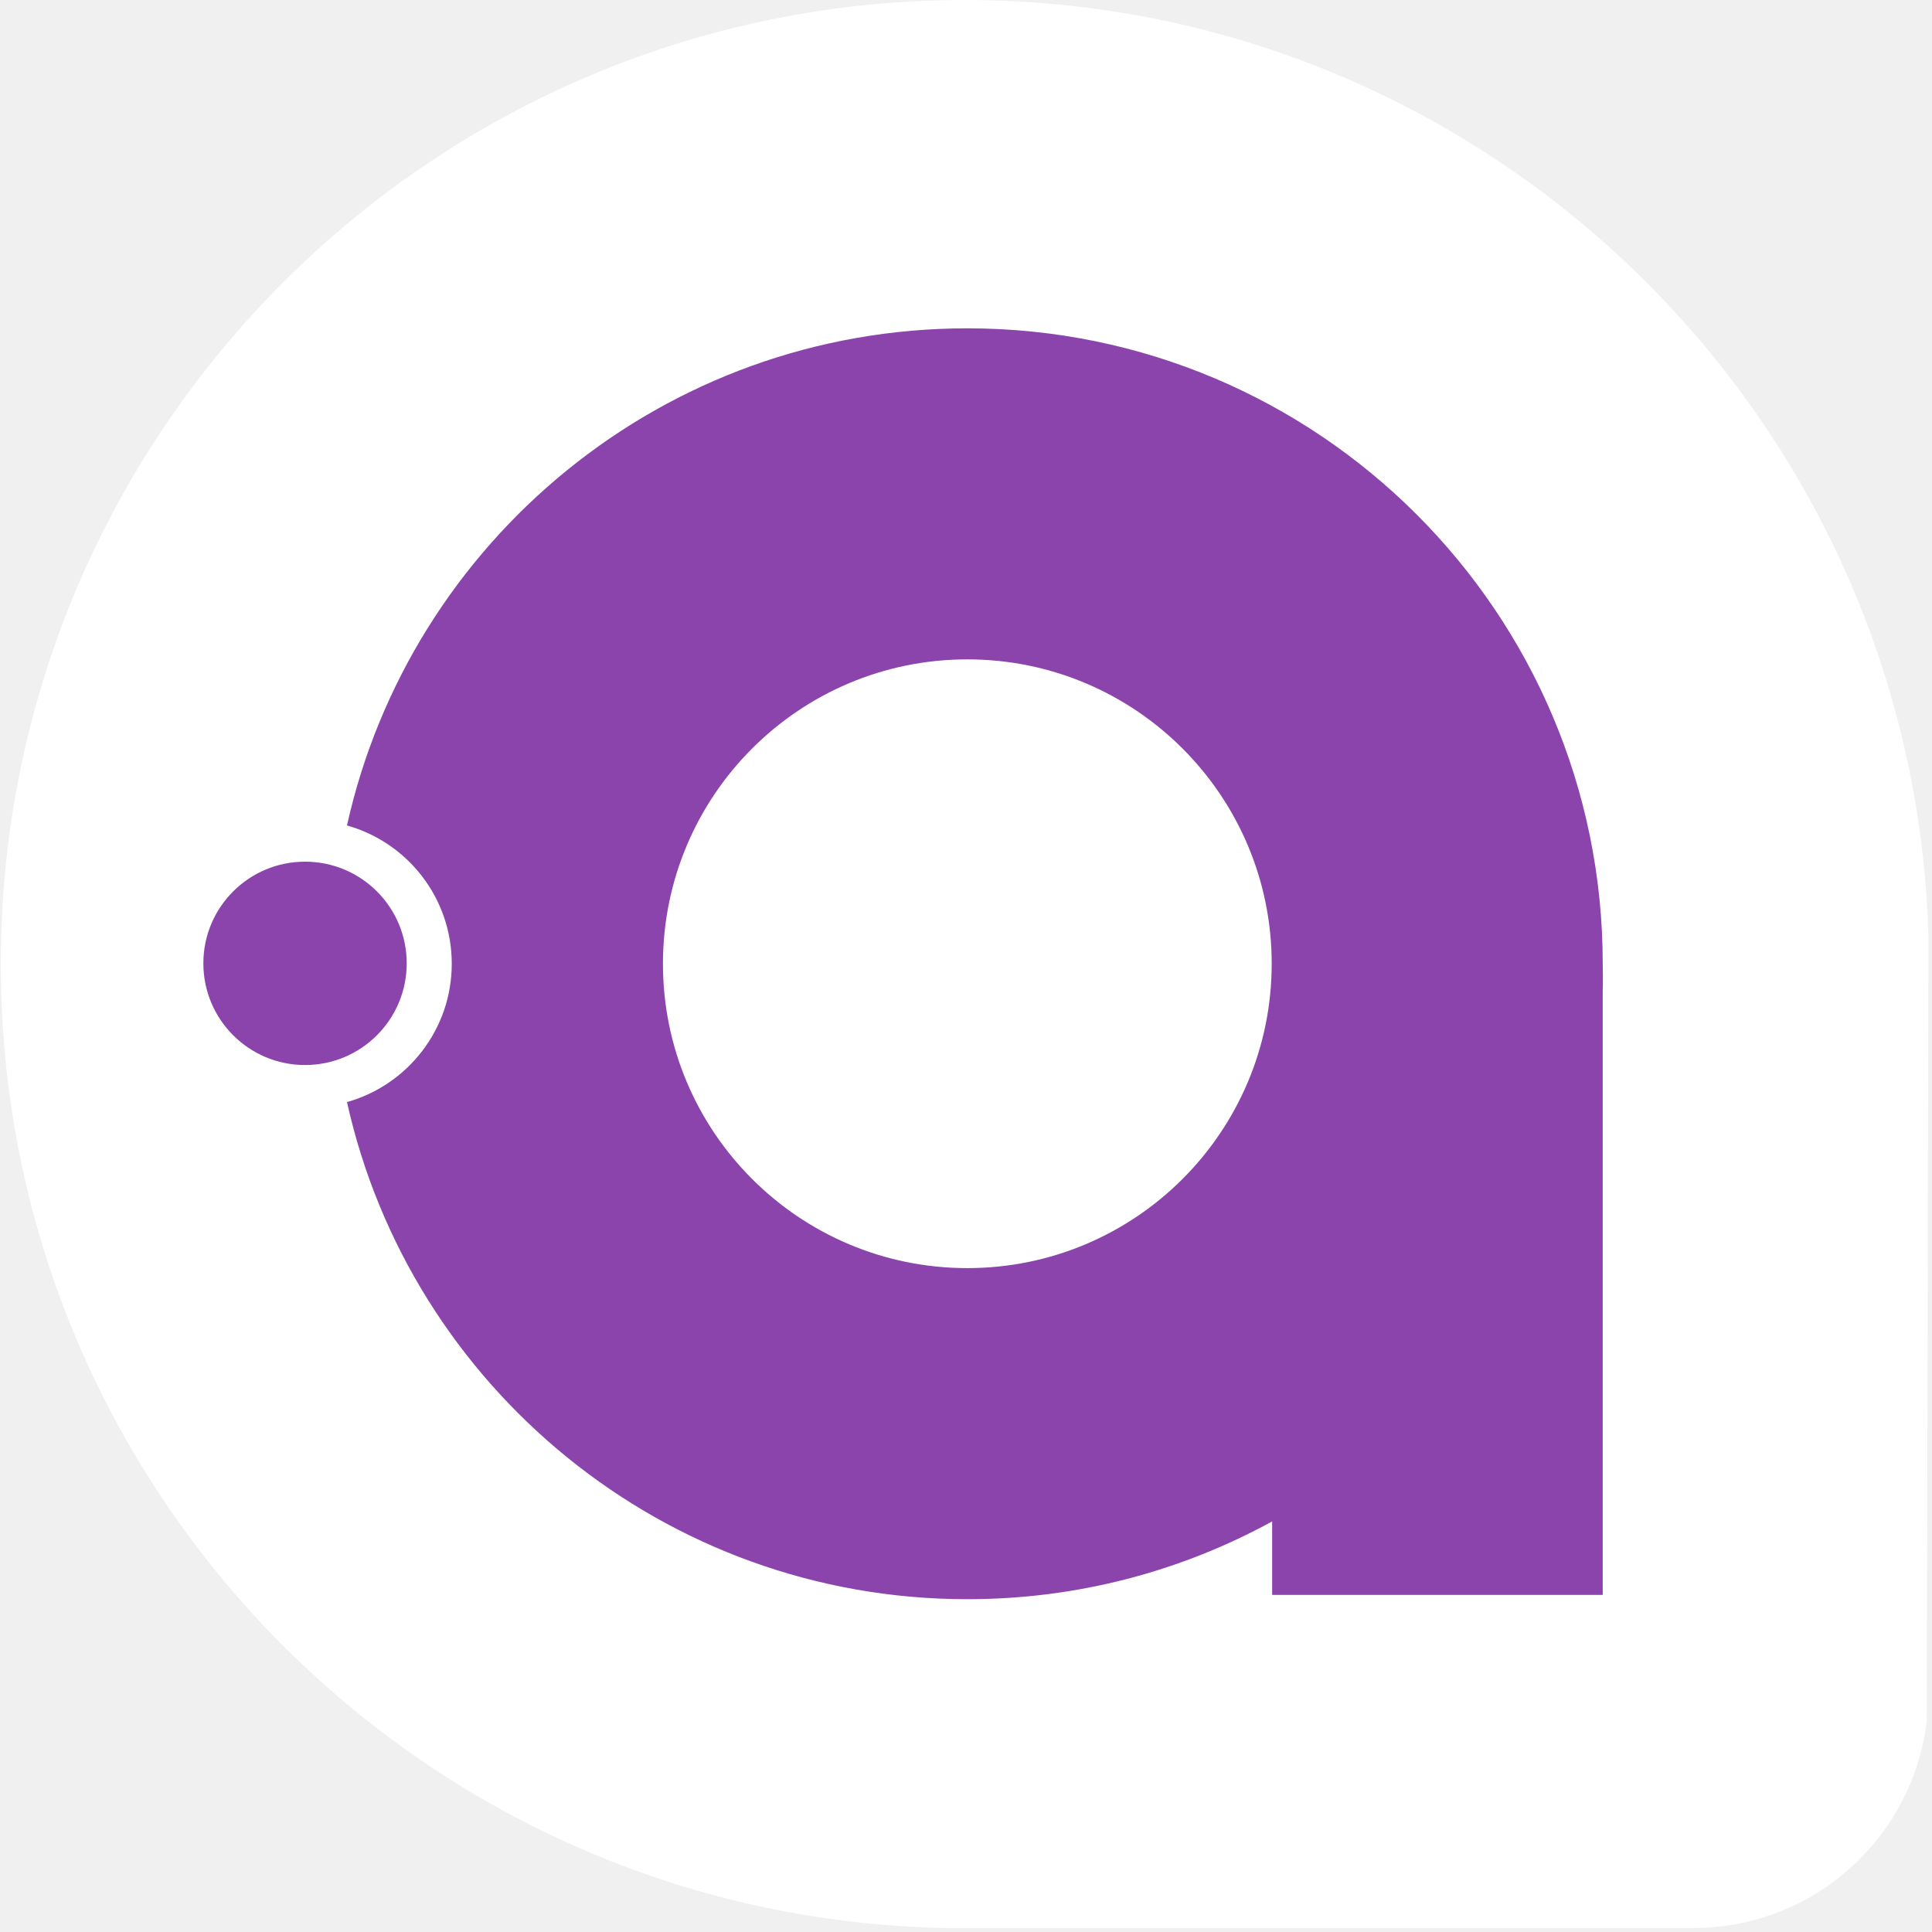
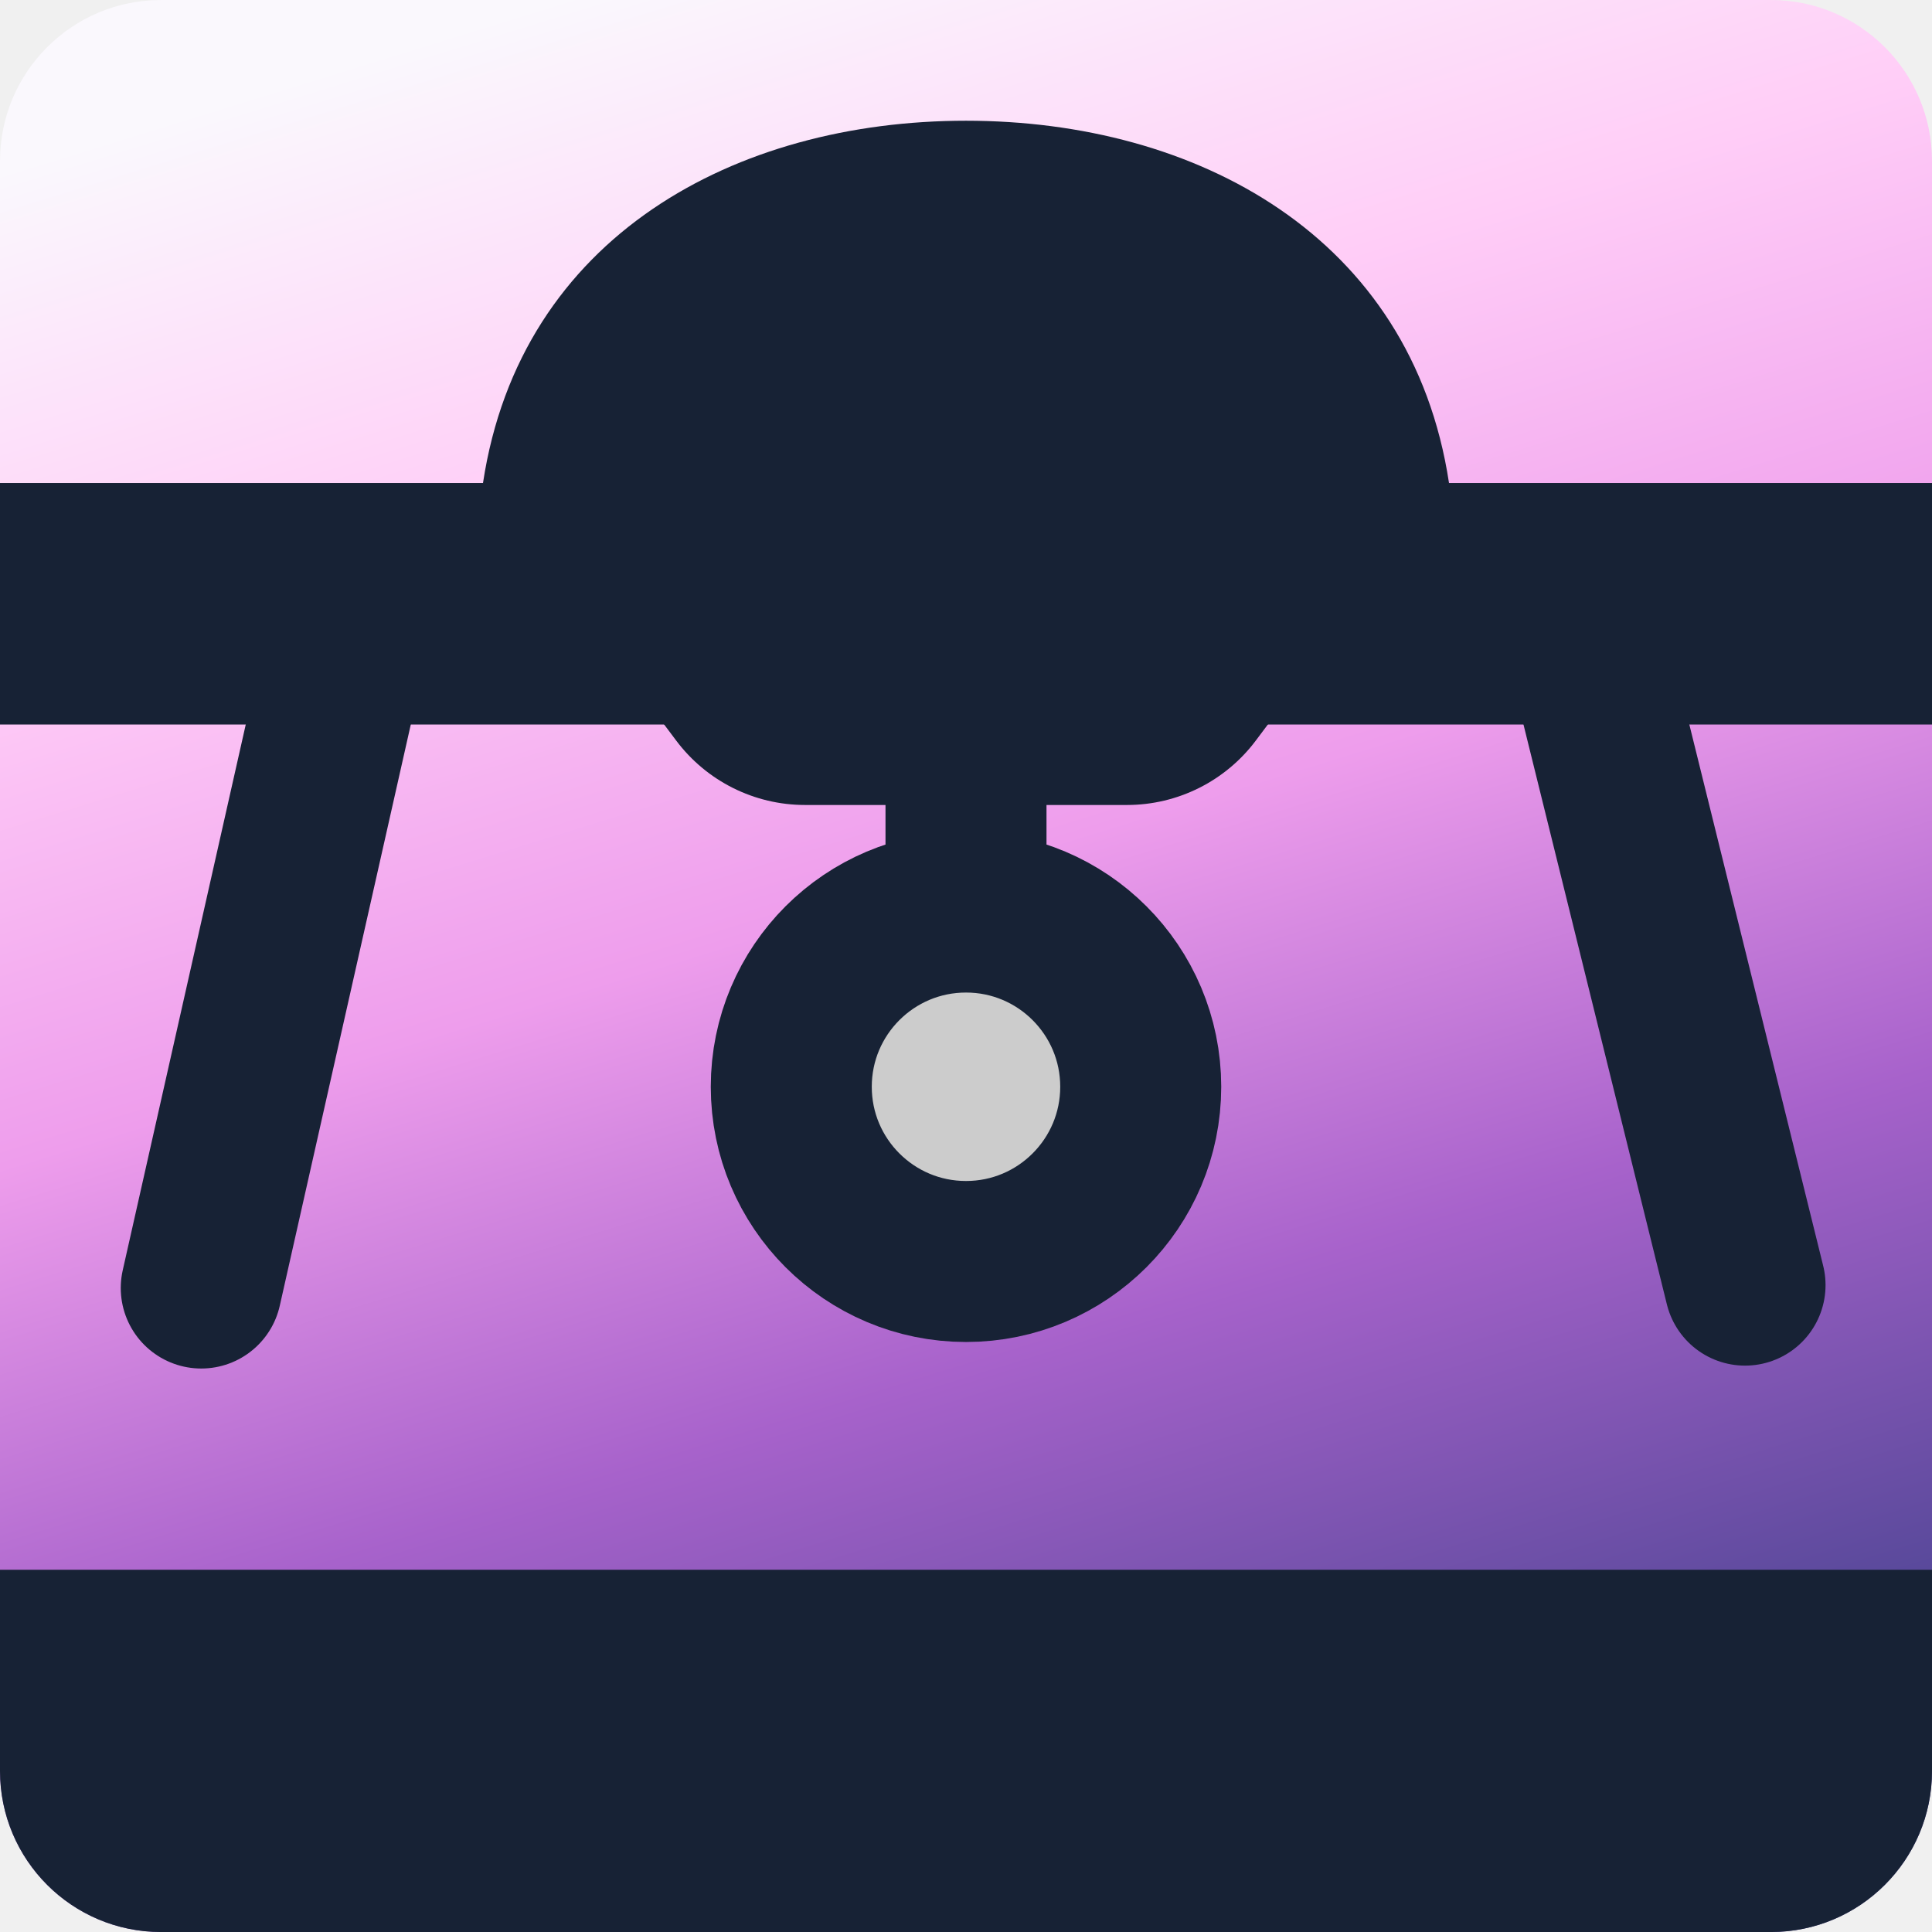
- <svg xmlns="http://www.w3.org/2000/svg" width="35" height="35" viewBox="0 0 35 35" fill="none">
-   <path d="M30.466 34.928C30.536 34.928 30.605 34.928 30.675 34.928C32.86 34.928 34.654 33.292 34.905 31.175L34.936 16.995C34.687 7.567 26.966 0 17.478 0C7.833 0 0.014 7.819 0.014 17.464C0.014 27.006 7.666 34.763 17.169 34.928H30.466Z" fill="white" />
-   <path fill-rule="evenodd" clip-rule="evenodd" d="M17.524 5.948C12.027 5.948 7.43 9.801 6.286 14.954C7.381 15.261 8.184 16.266 8.184 17.459C8.184 18.652 7.381 19.658 6.286 19.965C7.43 25.117 12.027 28.971 17.524 28.971C19.525 28.971 21.407 28.46 23.046 27.562V28.893H29.035V17.936C29.041 17.791 29.035 17.606 29.035 17.459C29.035 11.102 23.881 5.948 17.524 5.948ZM12.01 17.459C12.01 14.414 14.479 11.945 17.524 11.945C20.569 11.945 23.038 14.414 23.038 17.459C23.038 20.505 20.569 22.973 17.524 22.973C14.479 22.973 12.01 20.505 12.01 17.459Z" fill="#8B44AC" />
-   <path d="M7.368 17.452C7.368 18.469 6.544 19.294 5.526 19.294C4.509 19.294 3.684 18.469 3.684 17.452C3.684 16.434 4.509 15.61 5.526 15.61C6.544 15.61 7.368 16.434 7.368 17.452Z" fill="#8B44AC" />
+ <svg xmlns="http://www.w3.org/2000/svg" width="48" height="48" version="1.1" viewBox="0 0 48 48" xml:space="preserve">
+   <defs>
+     <linearGradient id="linearGradient163-0" x1="129.07" x2="105.75" y1="114.14" y2="38.635" gradientTransform="matrix(.59839 0 0 .59839 -35.995 -19.936)" gradientUnits="userSpaceOnUse">
+       <stop stop-color="#59499b" offset="0" />
+       <stop stop-color="#a762cb" offset=".25" />
+       <stop stop-color="#ee9dec" offset=".5" />
+       <stop stop-color="#ffcdf7" offset=".75" />
+       <stop stop-color="#faf8fd" offset="1" />
+     </linearGradient>
+   </defs>
+   <g transform="translate(-3.175 -6.3555)">
+     <rect x="3.175" y="6.356" width="48" height="48" rx="4" ry="4" fill="url(#linearGradient163-0)" stop-color="#000000" style="-inkscape-stroke:none;font-variation-settings:normal" />
+     <path d="m27.175 33.356v-9" fill="none" stop-color="#000000" stroke="#172235" stroke-width="4" style="font-variation-settings:normal" />
+     <path d="m31.516 33.356a4.341 4.341 0 0 1-4.341 4.341 4.341 4.341 0 0 1-4.341-4.341 4.341 4.341 0 0 1 4.341-4.341 4.341 4.341 0 0 1 4.341 4.341z" fill="#ccc" stroke="#172235" stroke-linecap="round" stroke-width="4" />
+     <g fill="none" stroke="#172235">
+       <path d="m8.175 38.356 3.832-17" stop-color="#000000" stroke-linecap="round" stroke-linejoin="round" stroke-width="4" style="font-variation-settings:normal" />
+       <path d="m46.53 38.284-4.186-16.928" stop-color="#000000" stroke-linecap="round" stroke-linejoin="round" stroke-width="4" style="font-variation-settings:normal" />
+       <path d="m5.175 20.356v2h44v-2z" stroke-width="4" />
+     </g>
+     <path d="m27.175 9.355c-5.71 0-11.069 2.859-12 9l4.8 6.4a4 4 26.565 0 0 3.2 1.6h8a4 4 153.43 0 0 3.2-1.6l4.8-6.4c-0.931-6.141-6.29-9-12-9z" fill="#172235" stroke-linecap="round" stroke-width=".965" />
+     <path d="m3.175 45.356v5a4 4 45 0 0 4 4h40a4 4 135 0 0 4-4v-5z" fill="#172235" style="-inkscape-stroke:none;font-variation-settings:normal" />
+   </g>
</svg>
